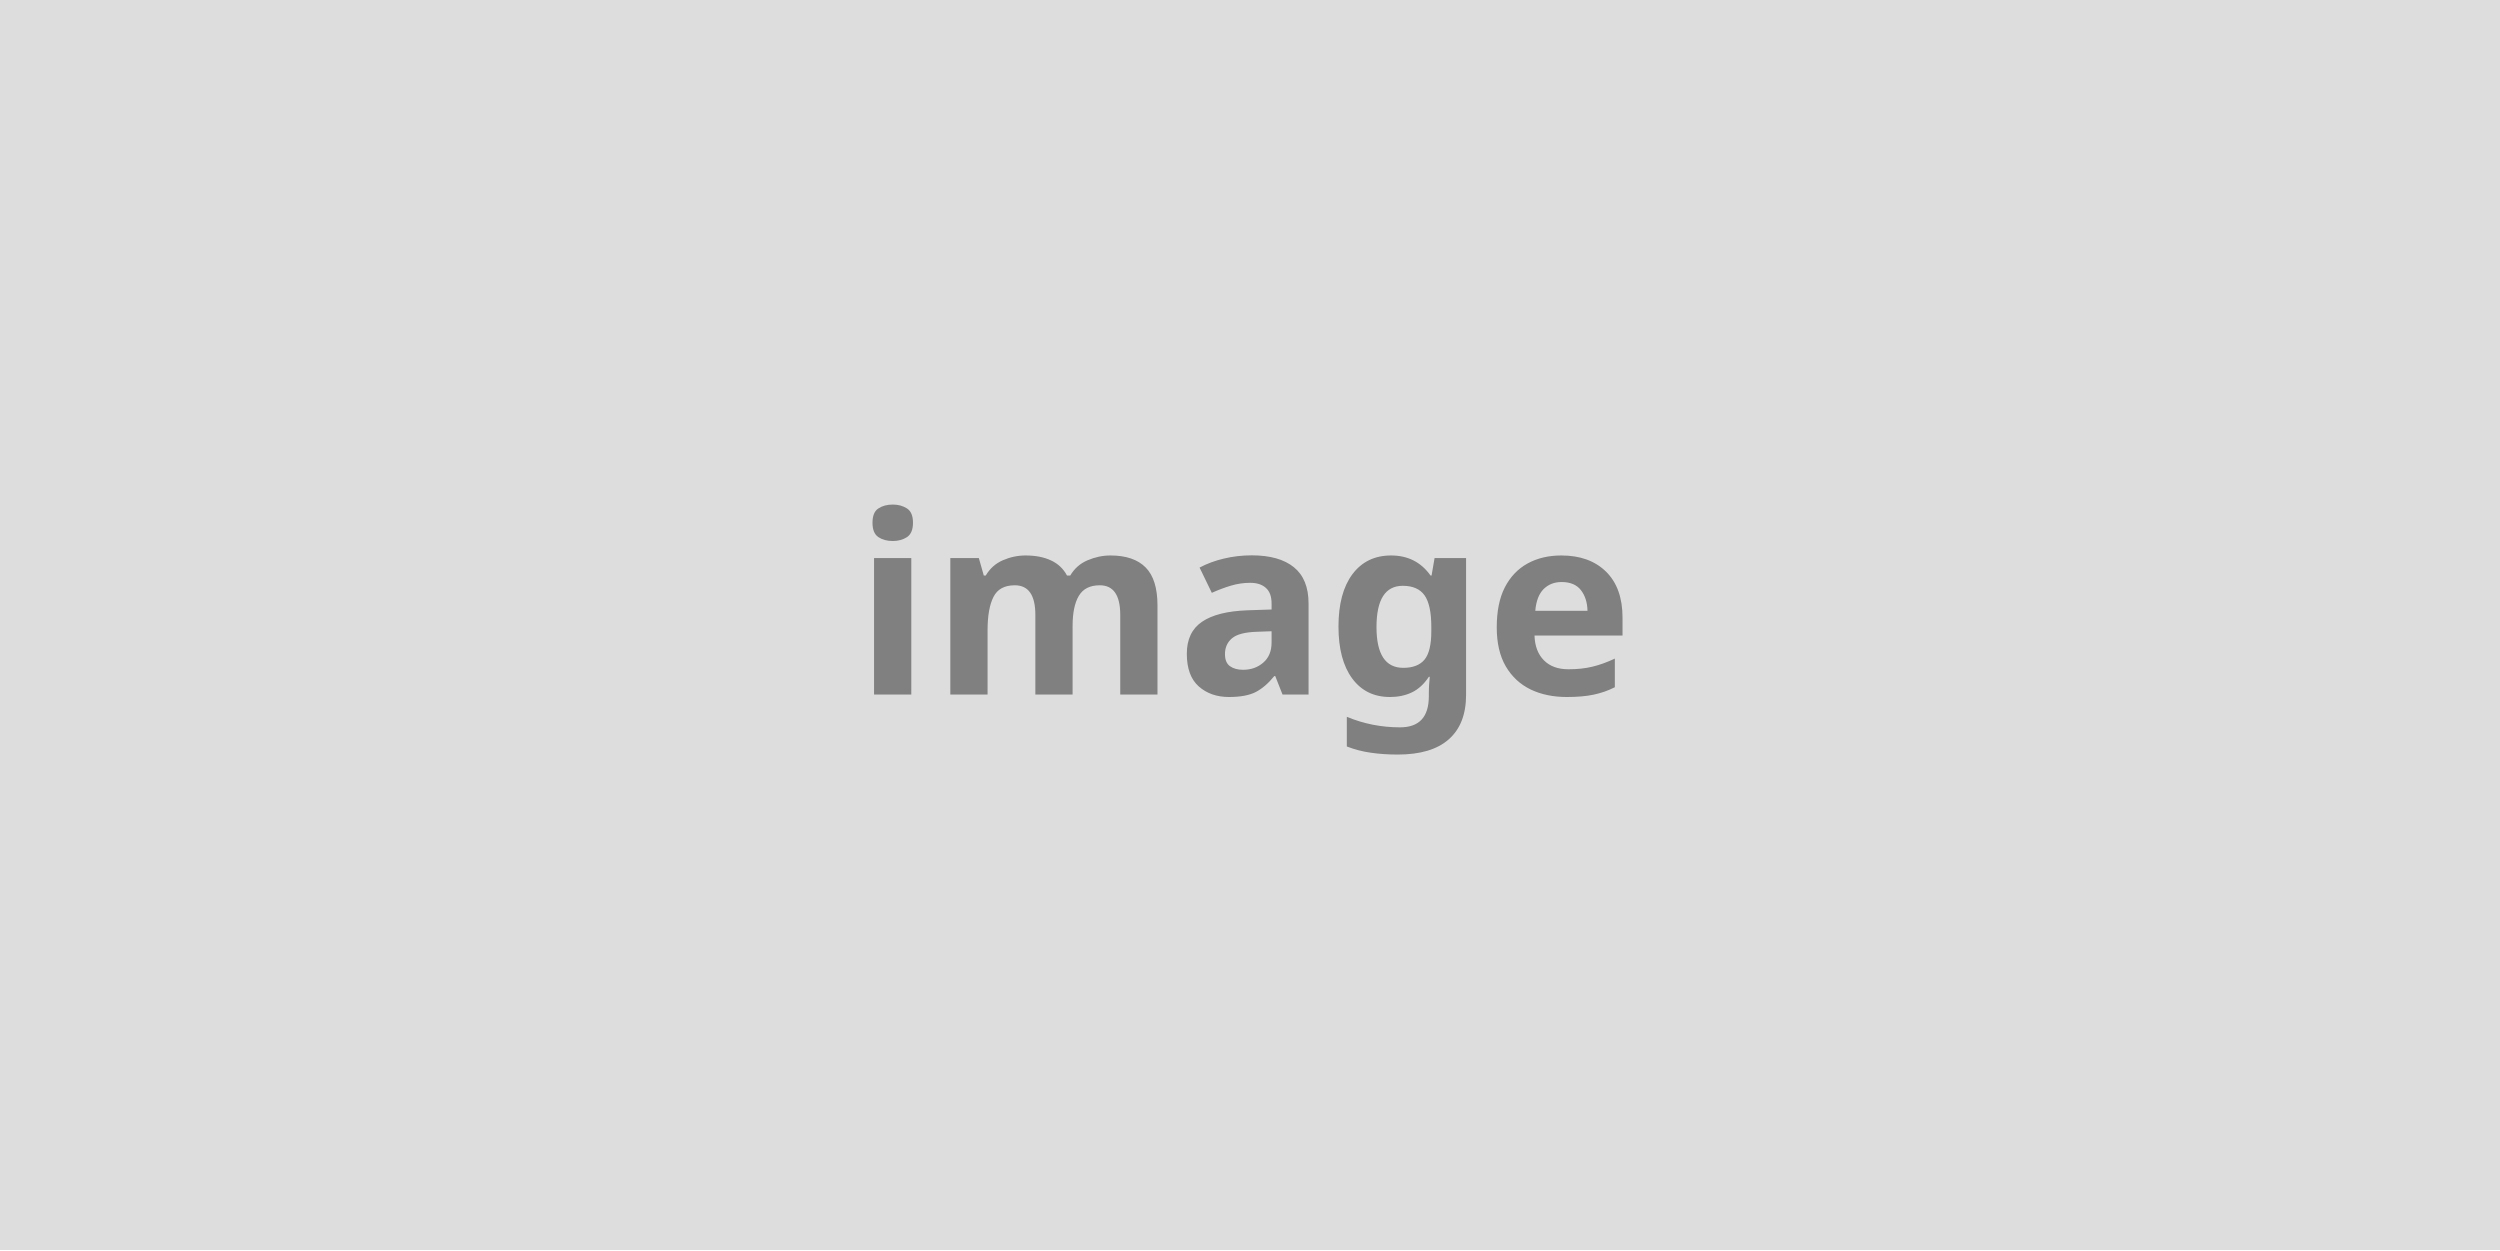
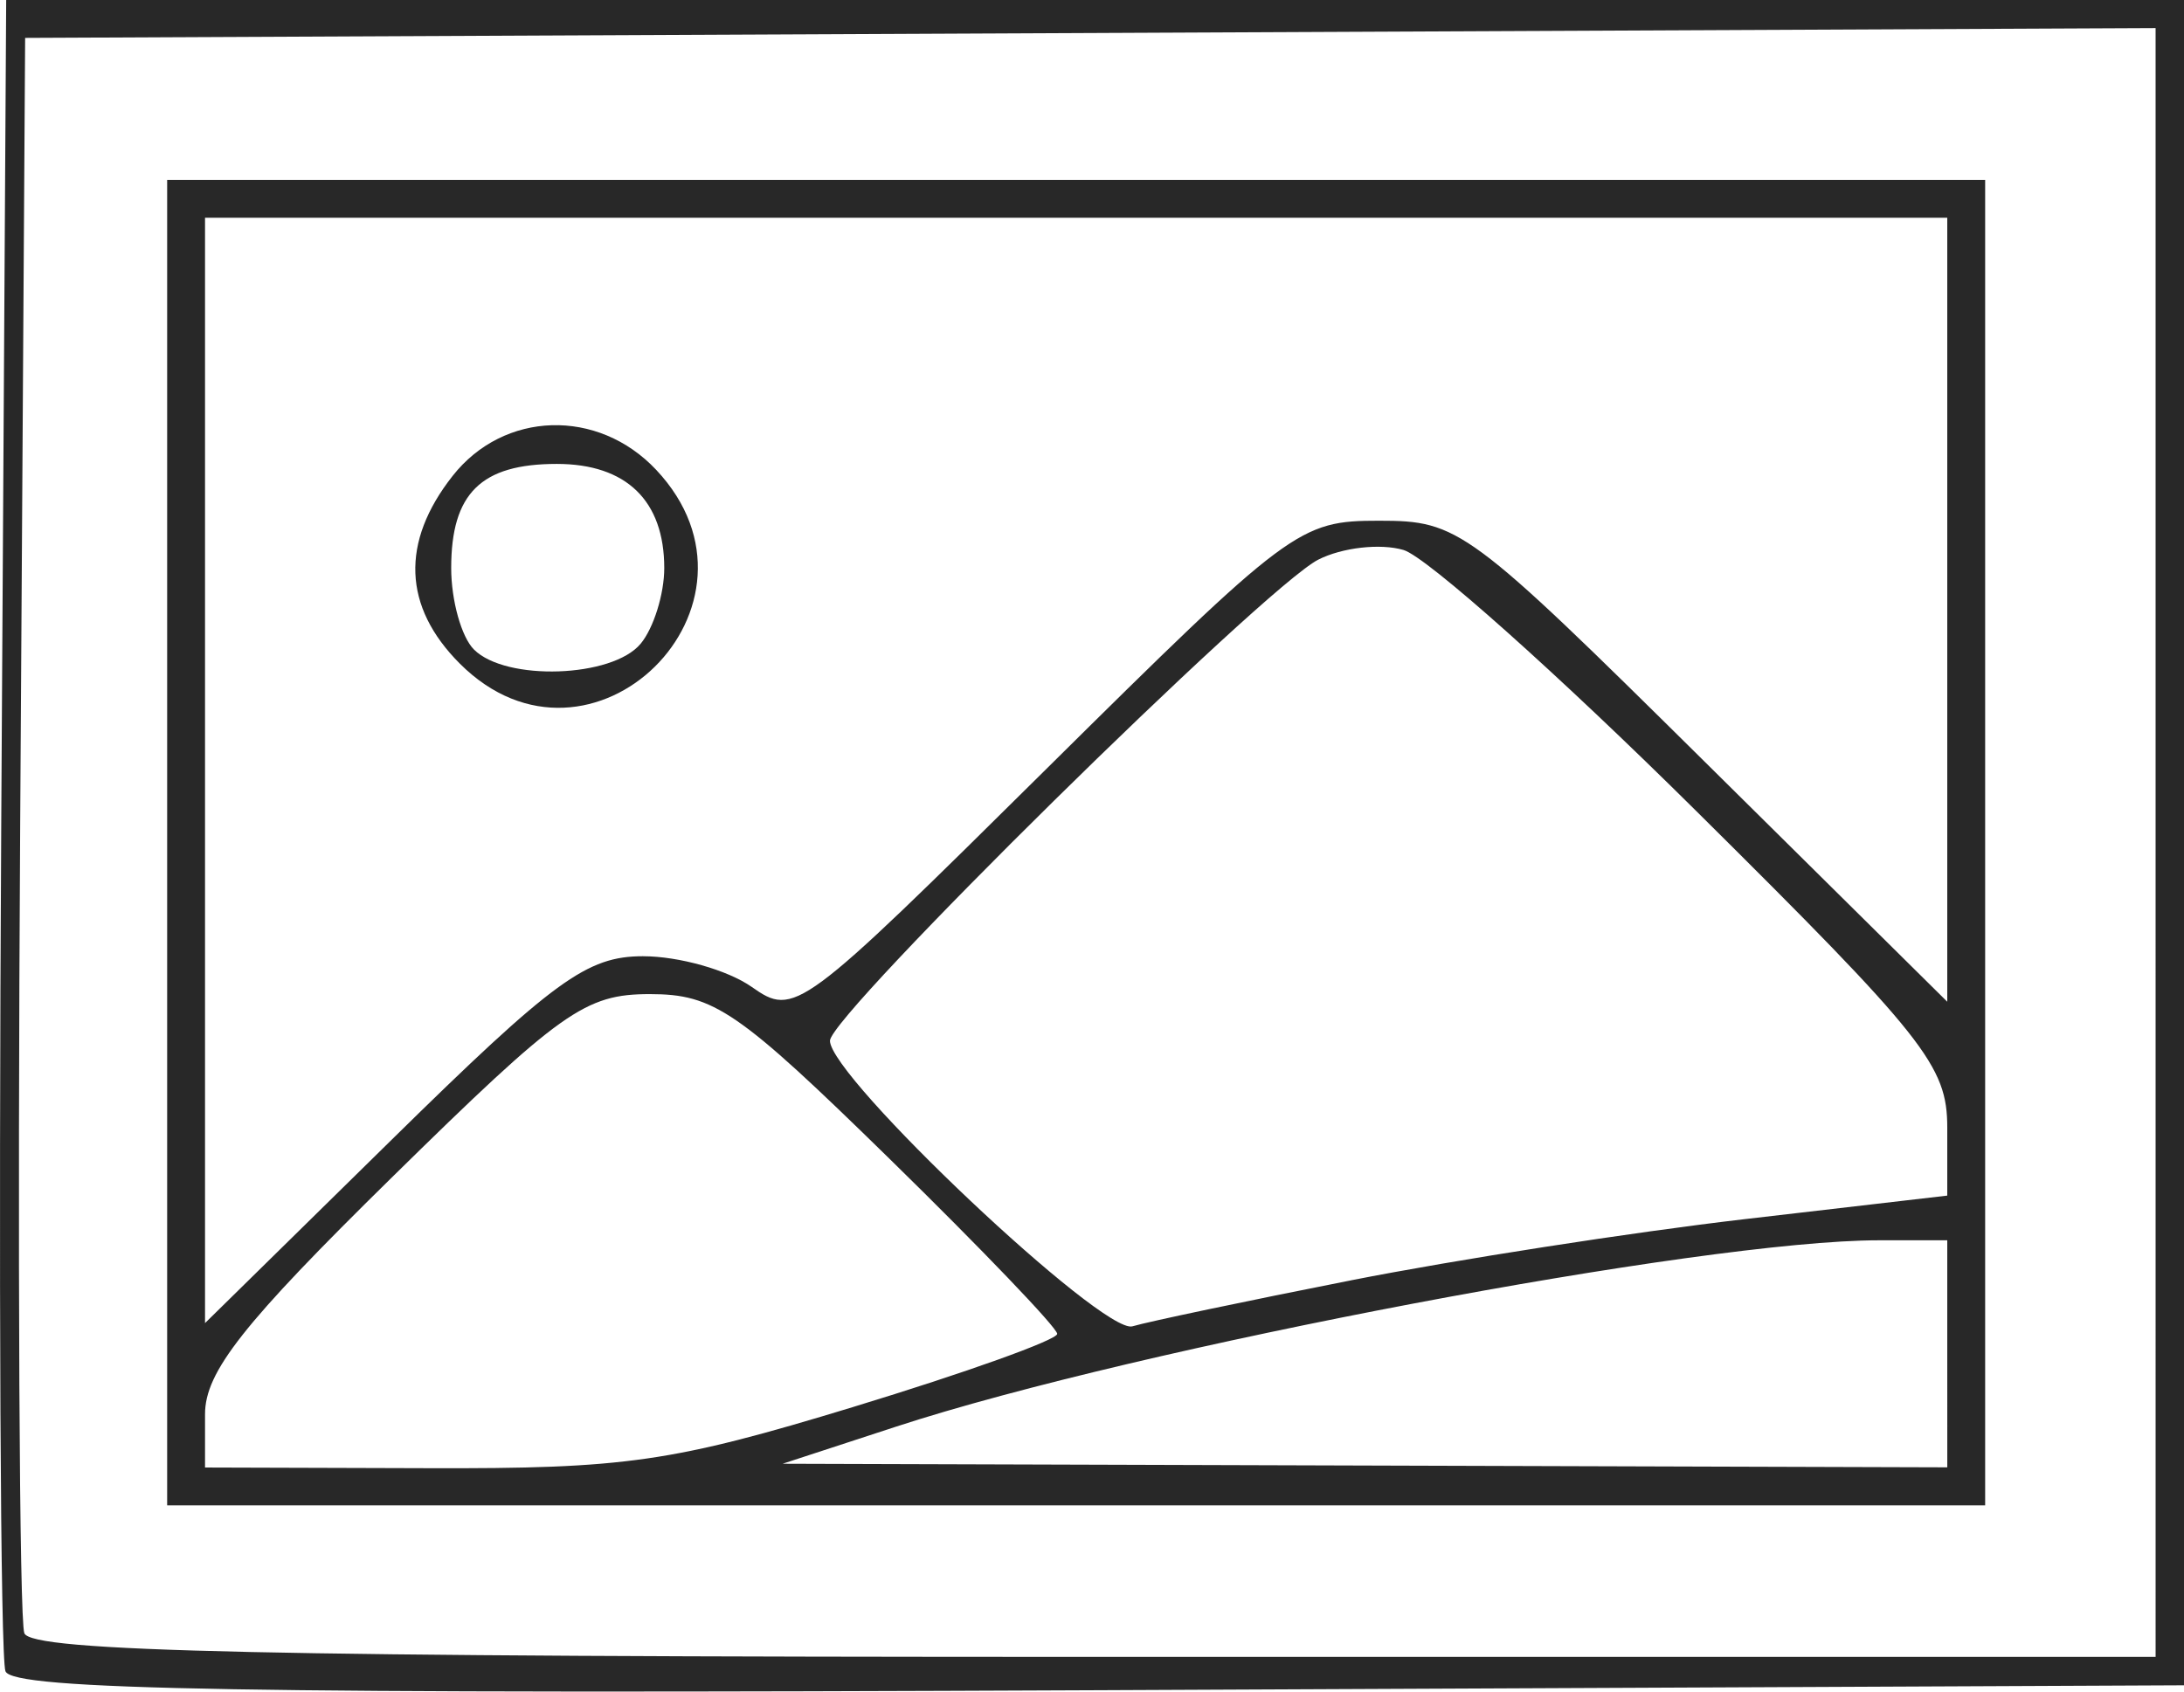
- <svg xmlns="http://www.w3.org/2000/svg" width="79.375mm" height="39.688mm" viewBox="0 0 79.375 39.688" version="1.1" id="svg8">
+ <svg xmlns="http://www.w3.org/2000/svg" width="106.872mm" height="82.78mm" viewBox="0 0 106.872 82.78" version="1.1" id="svg8">
  <defs id="defs2" />
-   <g id="layer1" transform="translate(346.6042,-58.19127)">
-     <g id="g829" transform="matrix(0.2645833,0,0,0.2645833,-346.6042,58.19127)">
-       <rect id="rect815" height="150" width="300" x="0" y="0" style="fill:#dddddd" />
-       <text id="text817" y="83.345" x="149.269" font-weight="bold" font-size="30" style="font-weight:bold;font-size:30px;font-family:sans-serif;text-anchor:middle;fill:#808080;fill-opacity:1">
-         <tspan style="fill:#808080;fill-opacity:1" id="tspan851">image</tspan>
-       </text>
+   <g id="layer1" transform="translate(-50.56218,-119.4676)">
+     <g id="g826">
+       <path style="fill:#282828;stroke-width:0.927" d="M 50.829,201.255 C 50.583,200.614 50.49,181.95 50.623,159.779 l 0.242,-40.311 h 53.285 53.285 v 41.238 41.238 l -53.079,0.24 c -41.97,0.189 -53.173,-0.005 -53.526,-0.927 z M 156.044,160.697 v -39.855 l -52.126,0.24 -52.126,0.24 -0.242,38.457 c -0.133,21.151 -0.042,38.979 0.203,39.616 0.349,0.908 11.67,1.159 52.368,1.159 h 51.924 z m -97.302,0.008 V 128.271 h 44.481 44.481 v 32.434 32.434 h -44.481 -44.481 z m 33.592,27.611 c 5.479,-1.668 9.962,-3.275 9.962,-3.571 0,-0.296 -3.699,-4.157 -8.221,-8.582 -7.39,-7.231 -8.574,-8.045 -11.713,-8.045 -3.17,0 -4.337,0.83 -12.63,8.977 -7.272,7.144 -9.137,9.509 -9.137,11.584 v 2.607 l 10.889,0.033 c 9.707,0.033 11.97,-0.298 20.85,-3.002 z m 53.516,-2.59 v -5.56 h -3.356 c -8.591,0 -36.212,5.238 -48.075,9.117 l -5.56,1.818 28.496,0.088 28.496,0.088 z m -29.166,-3.603 c 5.11,-1.008 13.763,-2.353 19.229,-2.989 l 9.937,-1.155 v -3.321 c 0,-3.031 -1.073,-4.385 -12.279,-15.495 -6.753,-6.695 -13.201,-12.447 -14.329,-12.78 -1.128,-0.334 -3.004,-0.121 -4.17,0.472 -2.64,1.343 -23.897,22.287 -23.897,23.545 0,1.787 13.36,14.402 14.801,13.976 0.779,-0.23 5.597,-1.244 10.707,-2.252 z M 82.036,166.265 c 1.742,0 4.13,0.674 5.306,1.498 2.106,1.475 2.33,1.31 14.415,-10.657 11.946,-11.829 12.383,-12.155 16.289,-12.155 3.899,0 4.354,0.337 15.909,11.77 l 11.895,11.77 V 149.307 130.124 H 103.223 60.595 v 27.047 27.047 l 9.137,-8.977 c 7.957,-7.818 9.546,-8.977 12.304,-8.977 z m -8.973,-14.321 c -2.78,-2.78 -2.902,-5.945 -0.354,-9.184 2.511,-3.192 7.116,-3.329 9.965,-0.297 6.218,6.619 -3.191,15.901 -9.611,9.481 z m 8.848,-0.972 c 0.636,-0.766 1.156,-2.433 1.156,-3.704 0,-3.297 -1.856,-5.097 -5.257,-5.097 -3.708,0 -5.169,1.44 -5.169,5.097 0,1.58 0.5,3.373 1.112,3.985 1.564,1.564 6.775,1.385 8.157,-0.281 z" id="path828" />
    </g>
  </g>
</svg>
